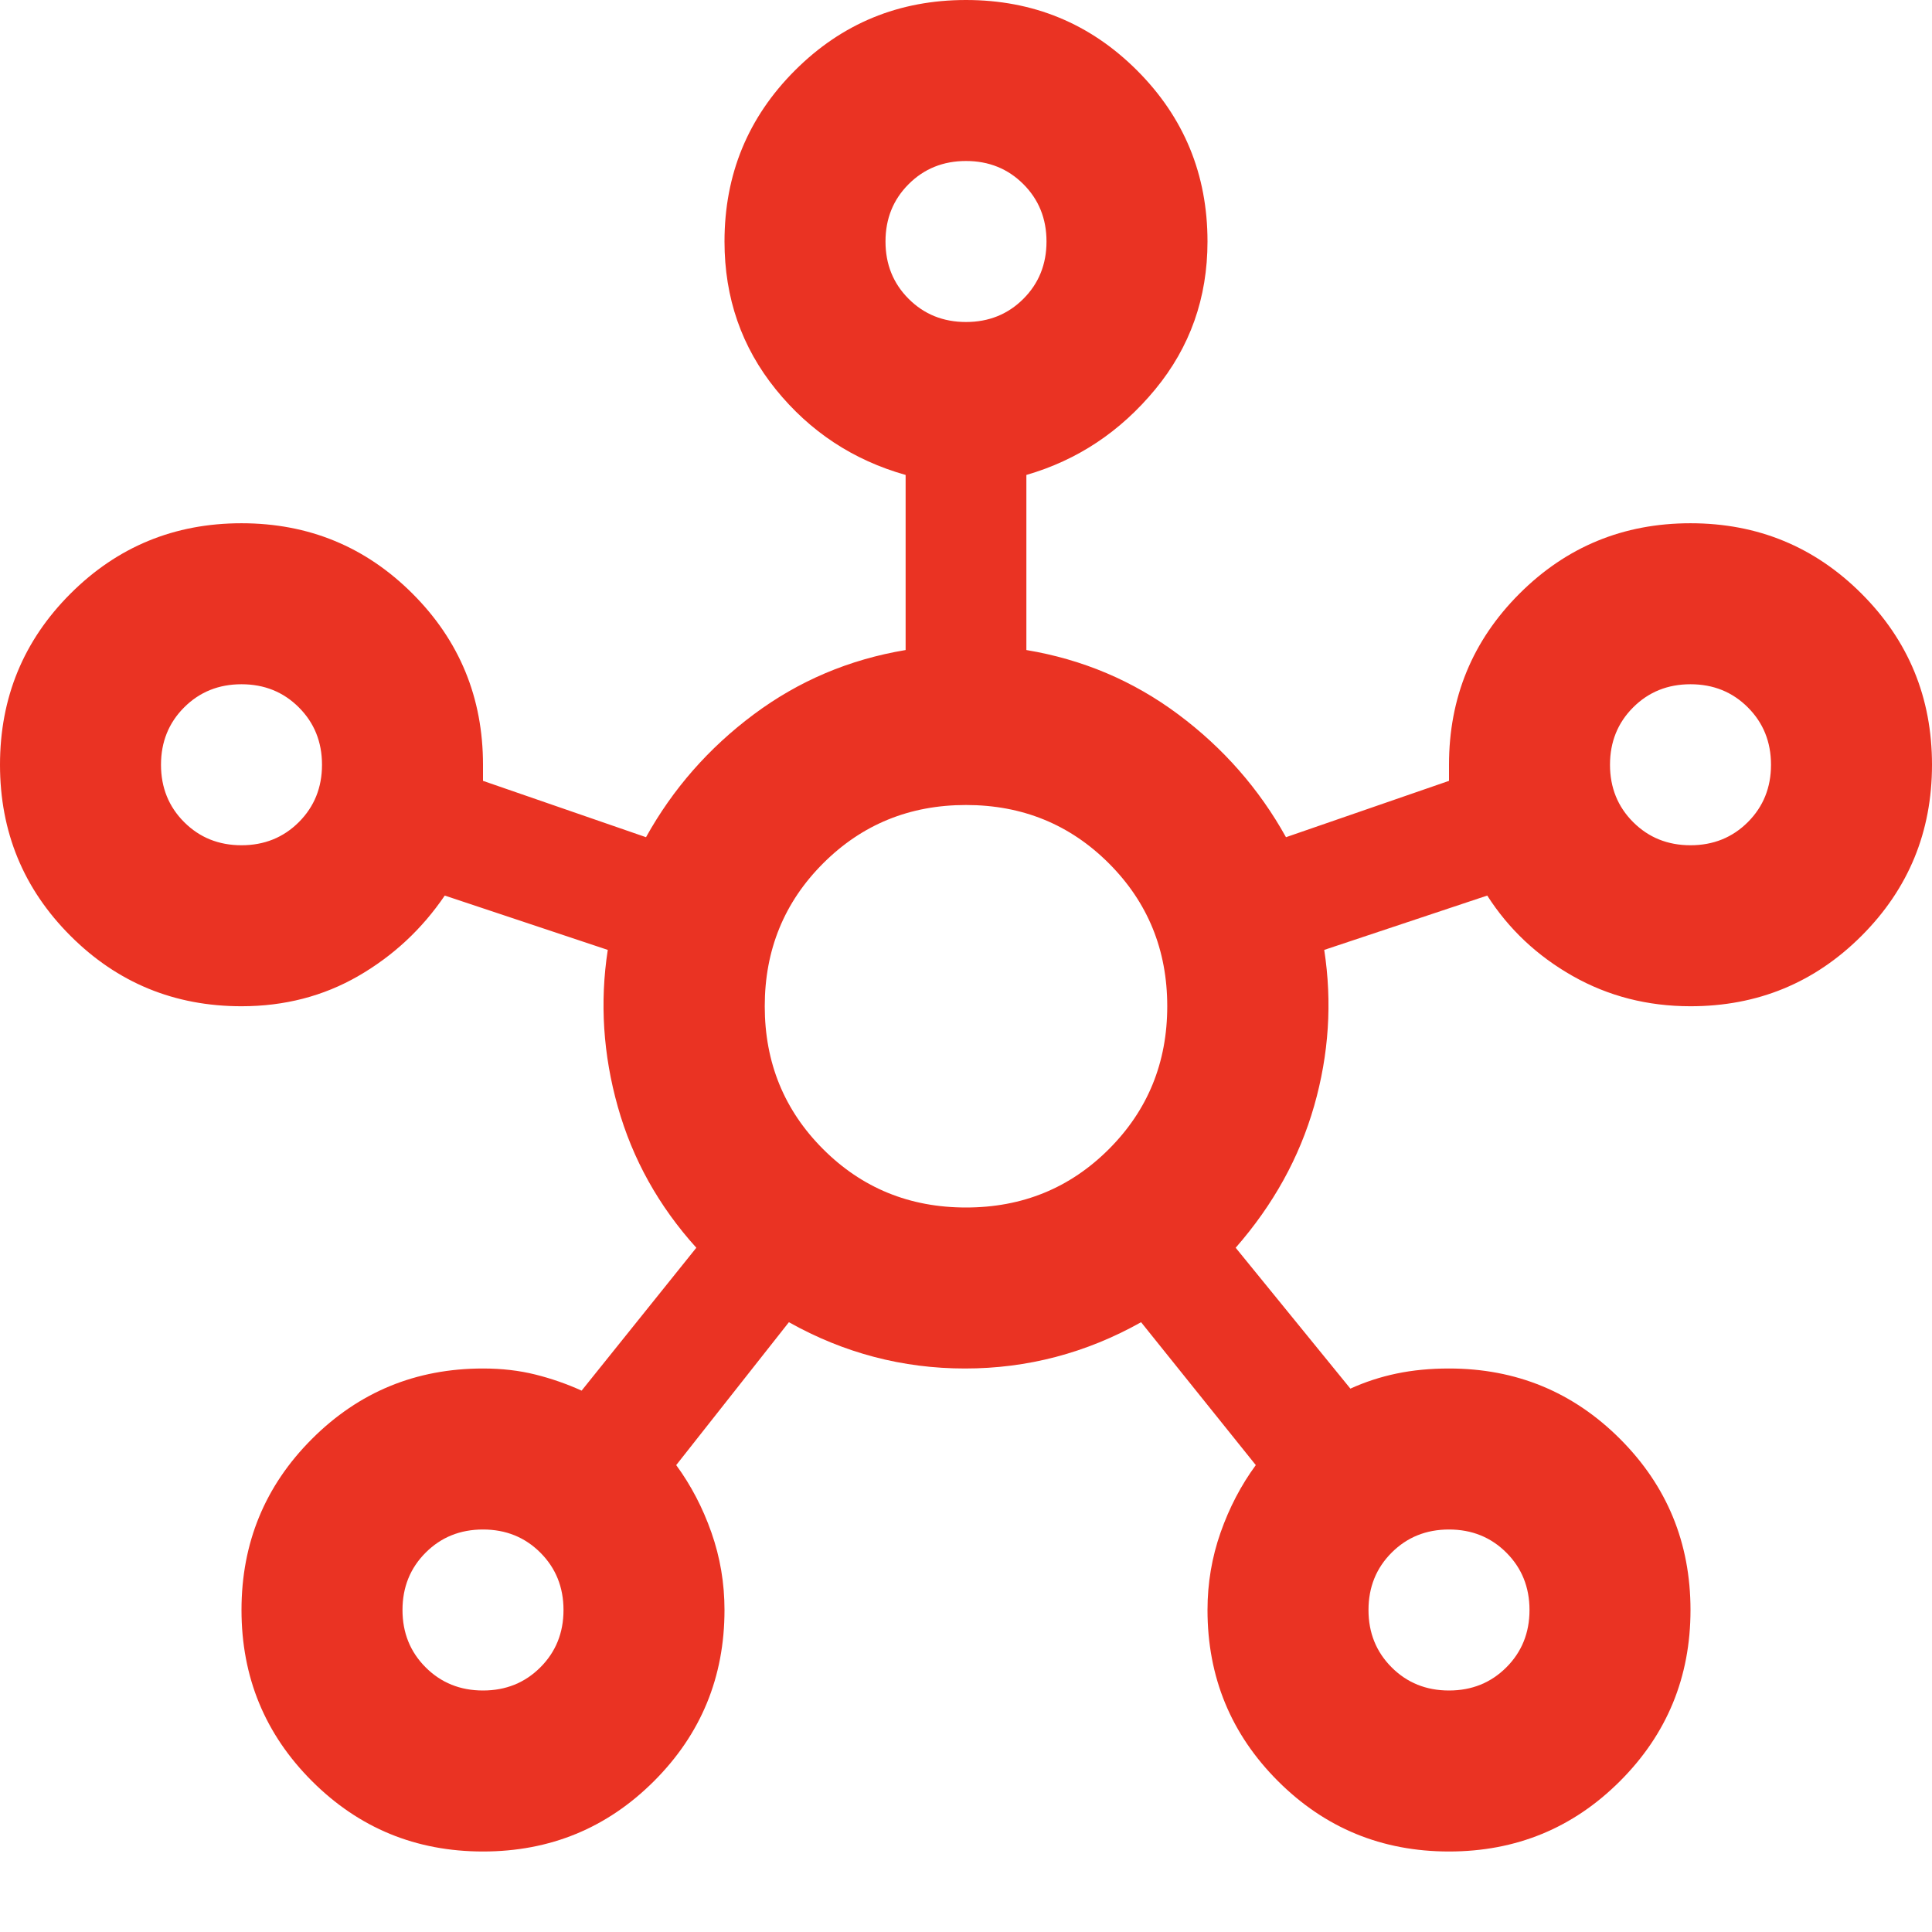
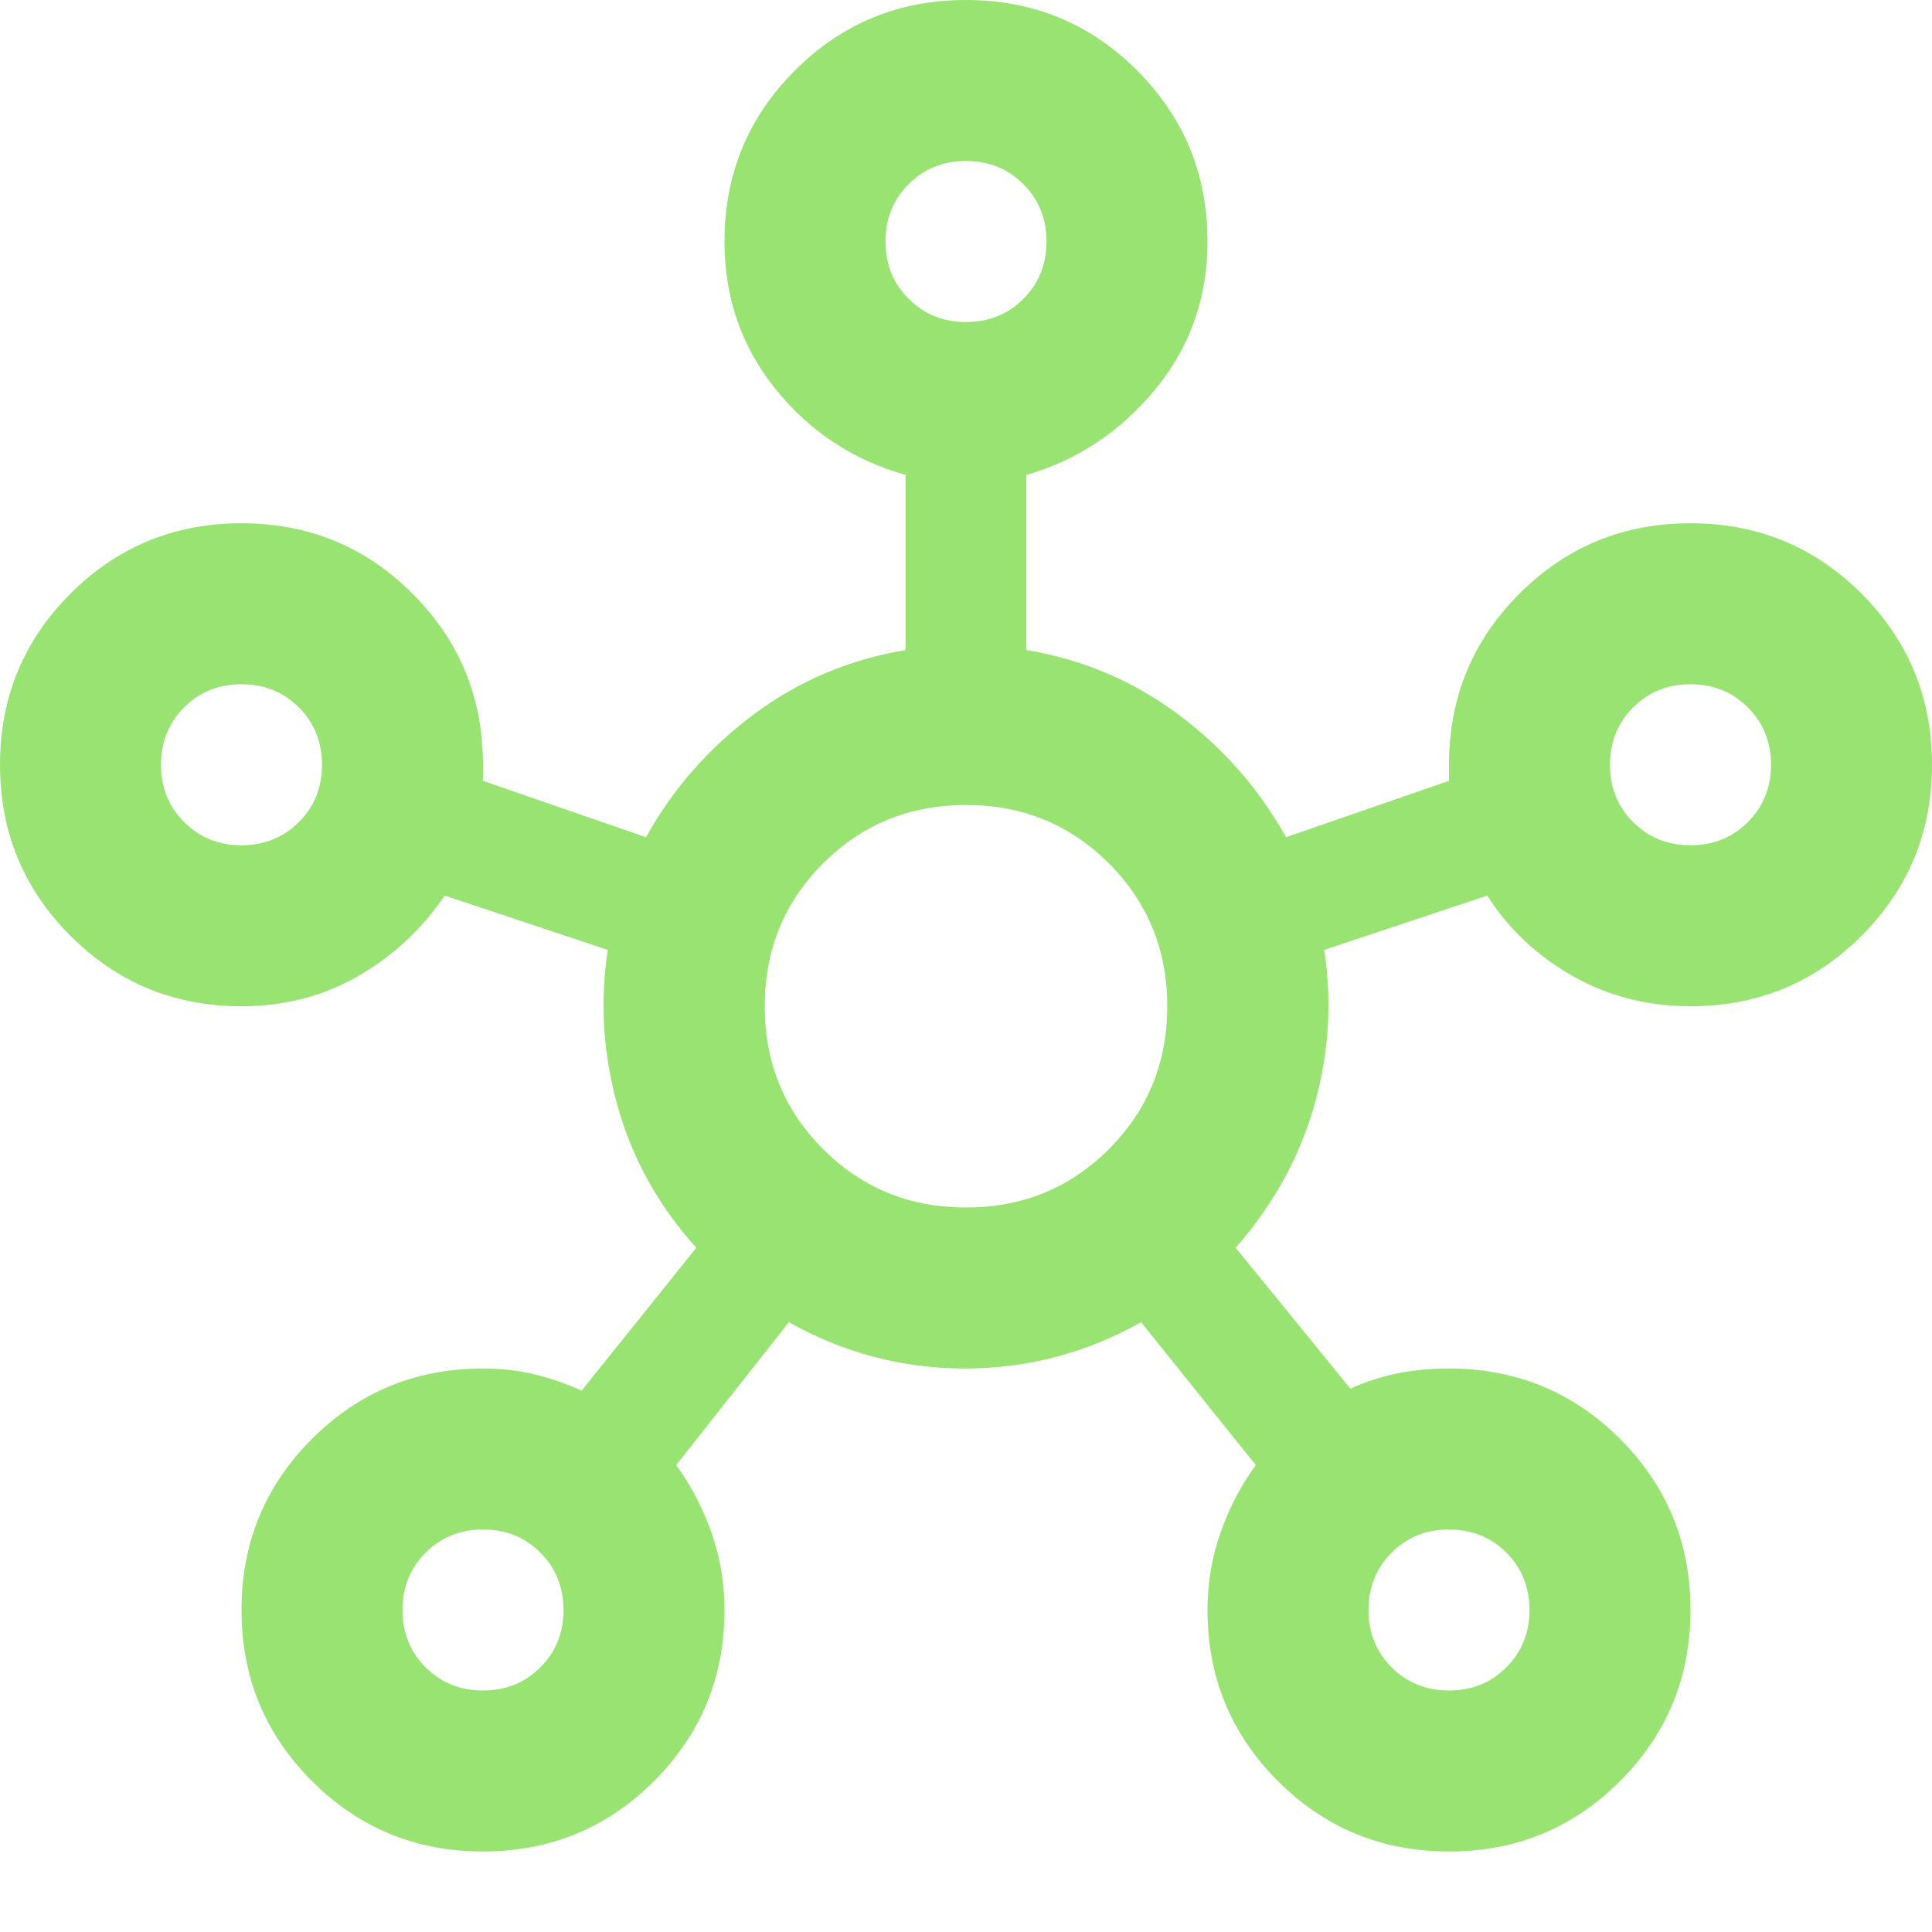
- <svg xmlns="http://www.w3.org/2000/svg" height="30px" viewBox="0 -960 960 960" width="30px" fill="#EA3323">
+ <svg xmlns="http://www.w3.org/2000/svg" height="30px" viewBox="0 -960 960 960" width="30px" fill="#99e373">
  <path d="M240-40q-50 0-85-35t-35-85q0-50 35-85t85-35q14 0 26 3t23 8l57-71q-28-31-39-70t-5-78l-81-27q-17 25-43 40t-58 15q-50 0-85-35T0-580q0-50 35-85t85-35q50 0 85 35t35 85v8l81 28q20-36 53.5-61t75.5-32v-87q-39-11-64.5-42.5T360-840q0-50 35-85t85-35q50 0 85 35t35 85q0 42-26 73.5T510-724v87q42 7 75.5 32t53.5 61l81-28v-8q0-50 35-85t85-35q50 0 85 35t35 85q0 50-35 85t-85 35q-32 0-58.5-15T739-515l-81 27q6 39-5 77.5T614-340l57 70q11-5 23-7.5t26-2.5q50 0 85 35t35 85q0 50-35 85t-85 35q-50 0-85-35t-35-85q0-20 6.5-38.5T624-232l-57-71q-41 23-87.5 23T392-303l-56 71q11 15 17.5 33.5T360-160q0 50-35 85t-85 35ZM120-540q17 0 28.5-11.5T160-580q0-17-11.5-28.5T120-620q-17 0-28.5 11.5T80-580q0 17 11.5 28.5T120-540Zm120 420q17 0 28.5-11.5T280-160q0-17-11.5-28.5T240-200q-17 0-28.5 11.5T200-160q0 17 11.5 28.5T240-120Zm240-680q17 0 28.5-11.5T520-840q0-17-11.5-28.5T480-880q-17 0-28.5 11.5T440-840q0 17 11.5 28.5T480-800Zm0 440q42 0 71-29t29-71q0-42-29-71t-71-29q-42 0-71 29t-29 71q0 42 29 71t71 29Zm240 240q17 0 28.5-11.5T760-160q0-17-11.5-28.5T720-200q-17 0-28.5 11.5T680-160q0 17 11.5 28.5T720-120Zm120-420q17 0 28.5-11.5T880-580q0-17-11.5-28.5T840-620q-17 0-28.5 11.5T800-580q0 17 11.5 28.5T840-540ZM480-840ZM120-580Zm360 120Zm360-120ZM240-160Zm480 0Z" />
</svg>
